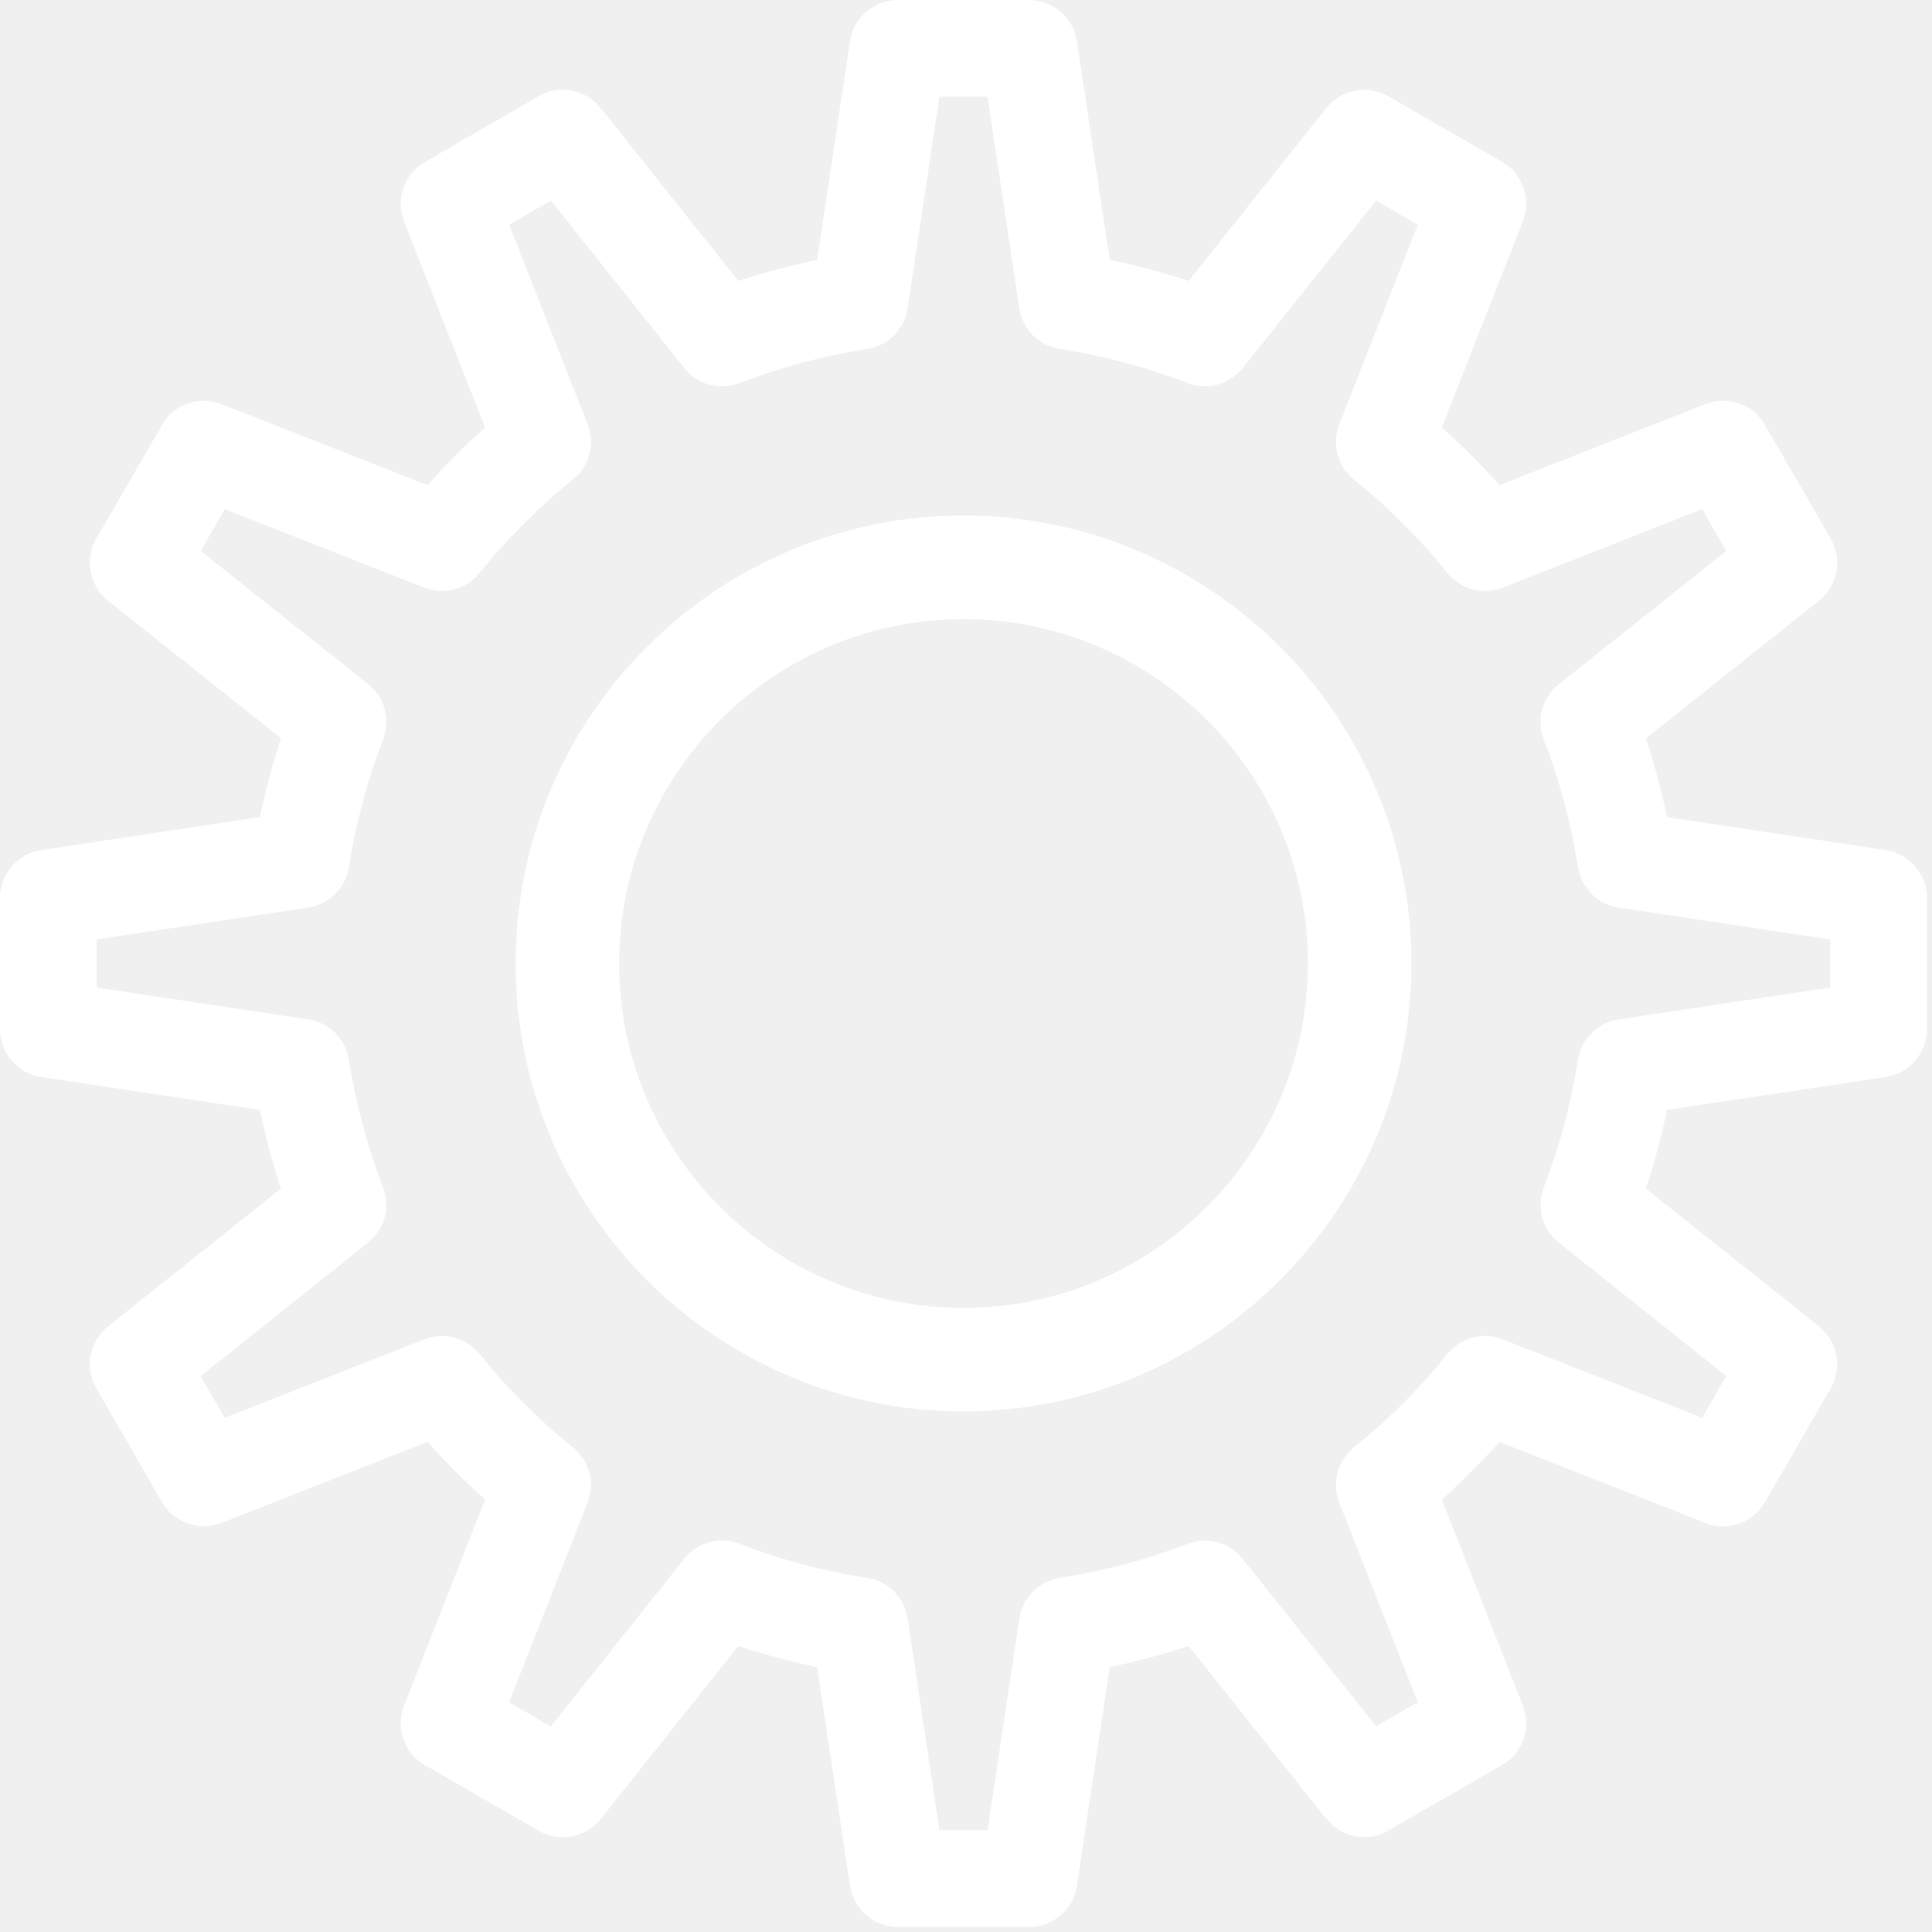
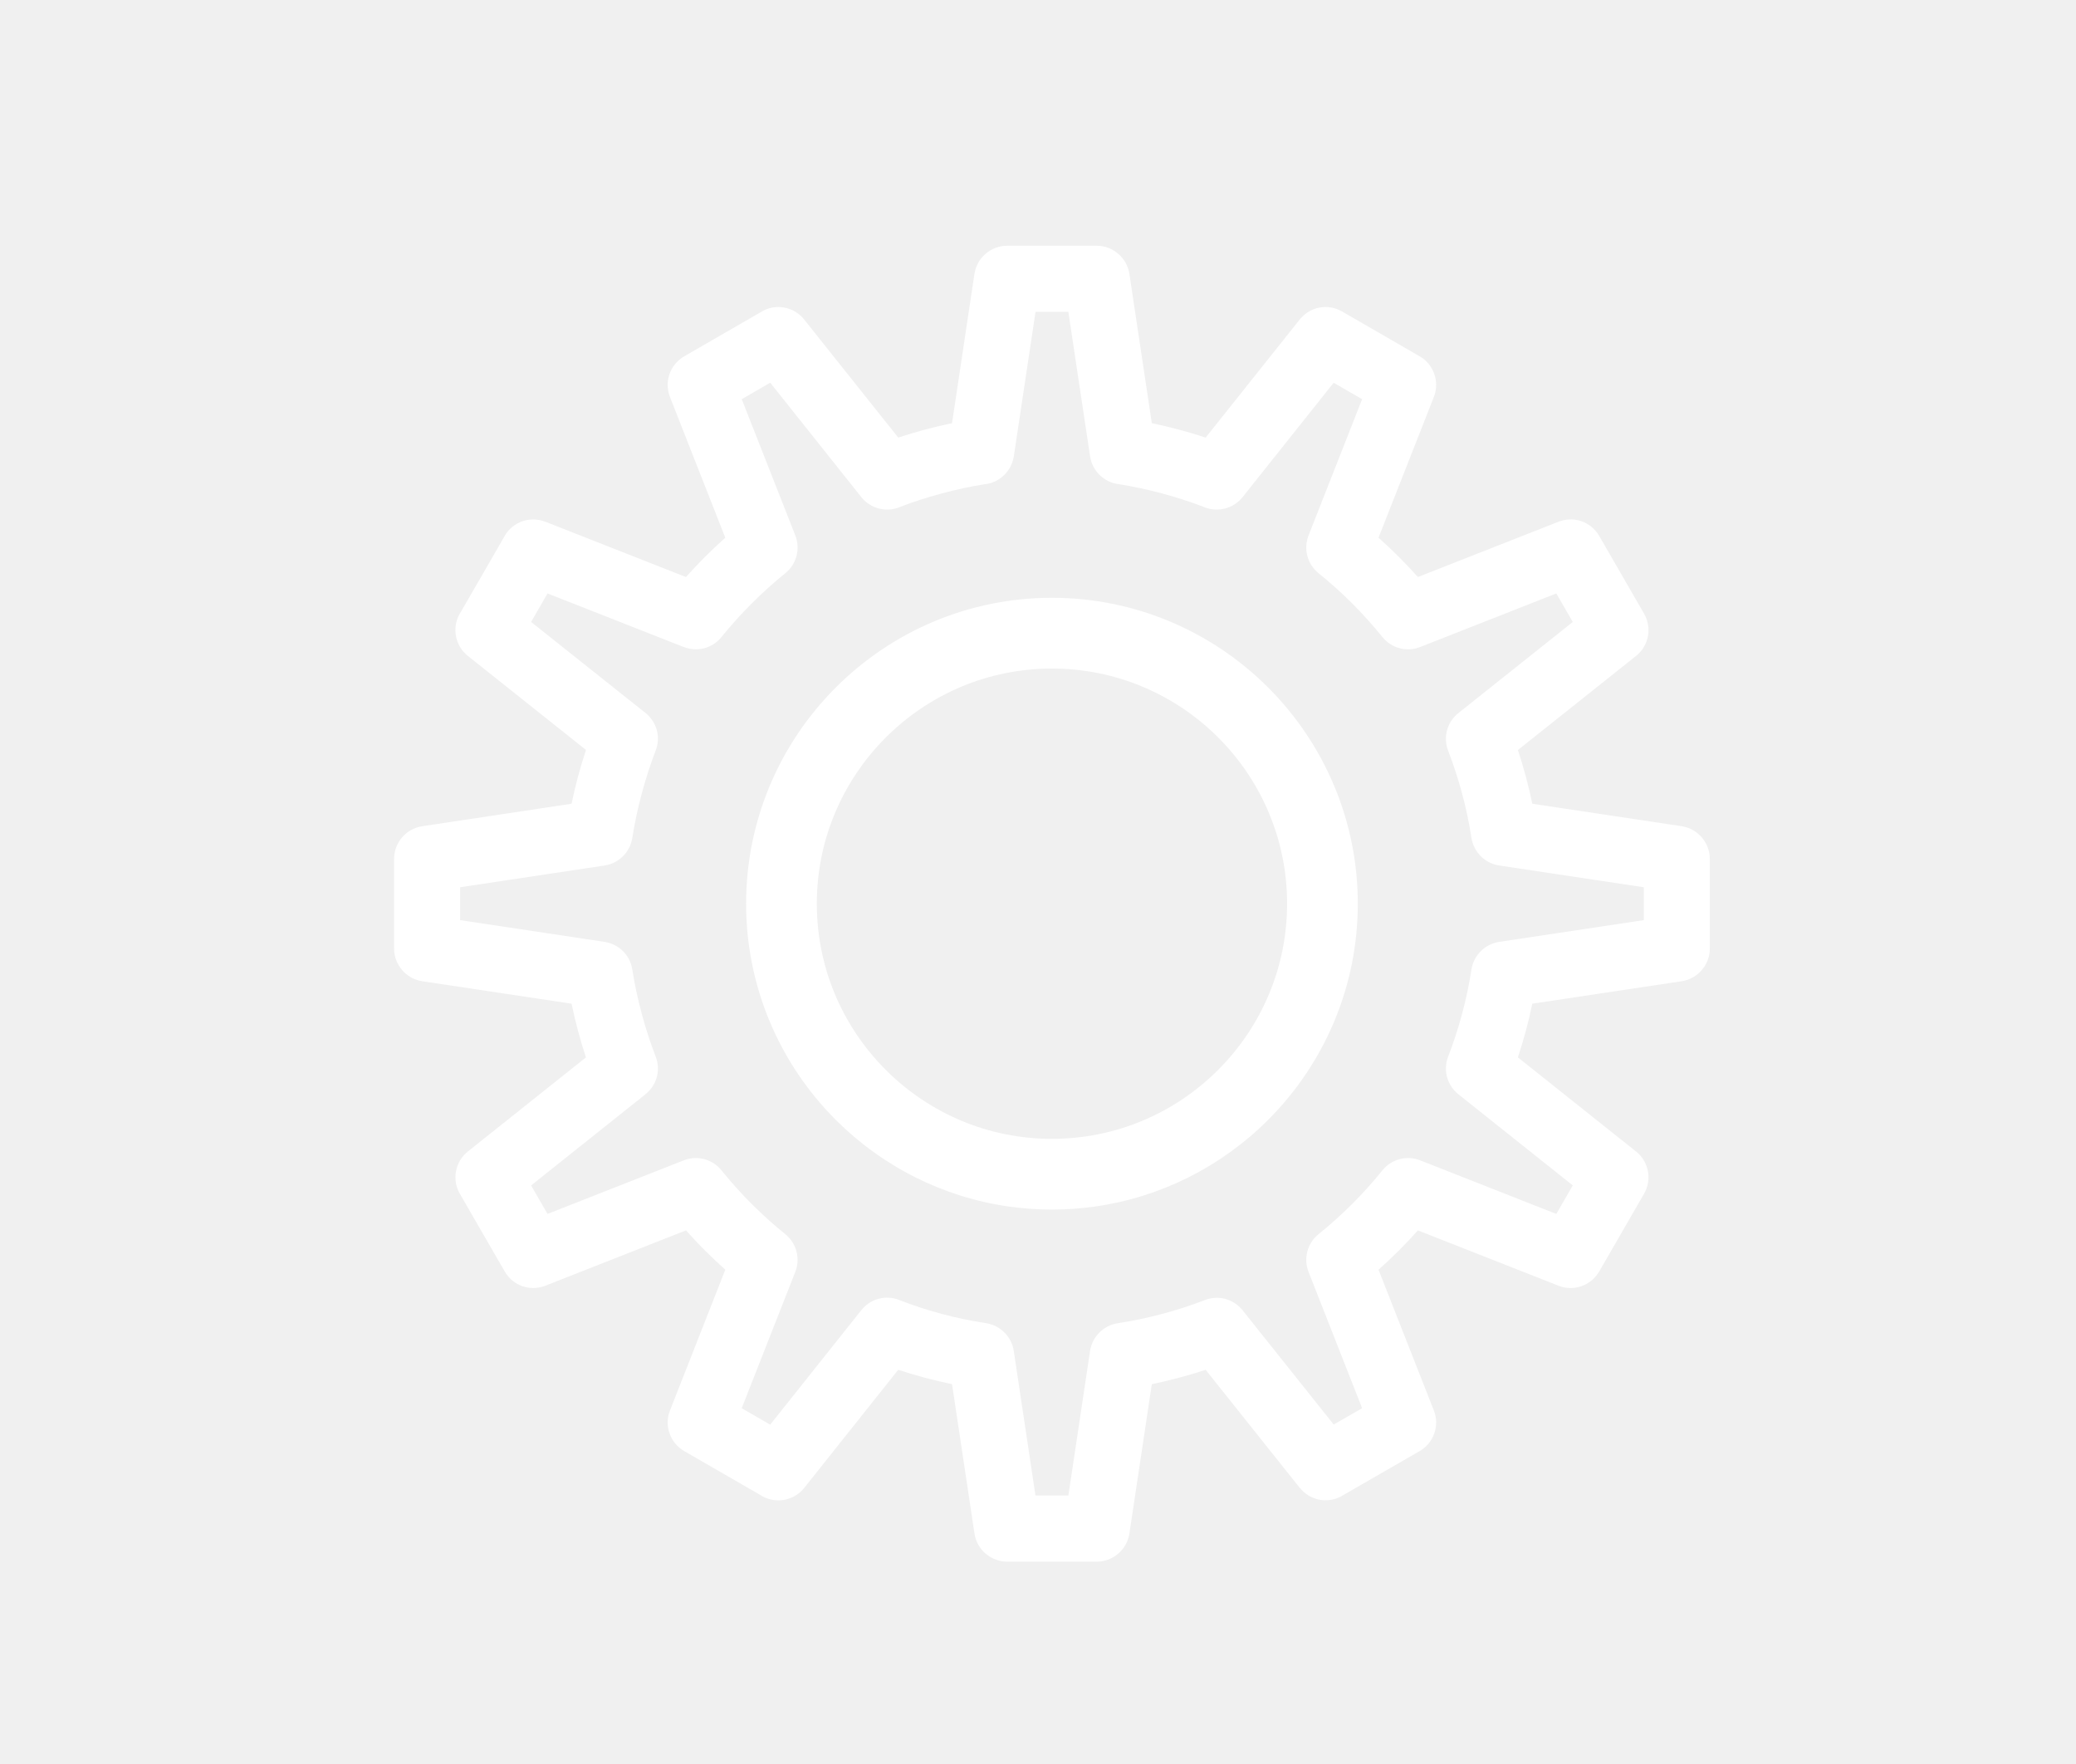
- <svg xmlns="http://www.w3.org/2000/svg" width="64" height="64" viewBox="0 0 64 64" fill="none">
-   <path d="M31.119 60.628H32.713L33.766 53.617C33.818 53.27 33.98 52.959 34.216 52.723C34.454 52.485 34.765 52.32 35.111 52.267C35.836 52.157 36.55 52.008 37.247 51.822C37.959 51.633 38.657 51.407 39.338 51.145C39.665 51.018 40.012 51.004 40.329 51.09C40.651 51.177 40.946 51.364 41.166 51.639L45.586 57.184L46.965 56.39L44.365 49.776C44.238 49.453 44.224 49.106 44.309 48.785C44.393 48.464 44.578 48.17 44.848 47.95L44.853 47.947L44.852 47.946C45.421 47.489 45.966 47 46.483 46.484C46.998 45.969 47.488 45.424 47.949 44.853C48.168 44.58 48.465 44.394 48.788 44.308C49.113 44.222 49.465 44.238 49.791 44.37L49.819 44.382L56.387 46.966L57.186 45.583L51.636 41.163C51.361 40.943 51.173 40.647 51.085 40.325C50.999 40.007 51.014 39.66 51.141 39.333C51.401 38.659 51.628 37.961 51.821 37.242C52.009 36.541 52.158 35.83 52.269 35.114C52.322 34.767 52.486 34.457 52.724 34.22C52.96 33.984 53.27 33.823 53.614 33.77V33.77L60.631 32.714V31.12L53.614 30.064C53.59 30.061 53.567 30.056 53.544 30.051C53.227 29.988 52.944 29.833 52.724 29.614C52.486 29.376 52.322 29.066 52.269 28.72C52.158 28.003 52.009 27.291 51.821 26.59C51.628 25.872 51.401 25.173 51.14 24.499C51.013 24.169 50.999 23.821 51.085 23.503C51.172 23.184 51.36 22.89 51.635 22.67L57.186 18.251L56.386 16.867L49.778 19.467C49.758 19.475 49.738 19.482 49.719 19.488C49.413 19.595 49.089 19.604 48.788 19.525C48.466 19.439 48.169 19.254 47.949 18.981C47.488 18.409 46.997 17.864 46.481 17.348C45.965 16.832 45.421 16.344 44.852 15.887C44.836 15.874 44.819 15.86 44.804 15.846C44.557 15.631 44.389 15.352 44.309 15.049C44.224 14.728 44.238 14.381 44.365 14.057L46.965 7.444L45.584 6.646L41.166 12.195C41.151 12.215 41.134 12.233 41.118 12.252C40.904 12.495 40.627 12.663 40.328 12.744C40.01 12.83 39.665 12.818 39.342 12.694C39.318 12.685 39.295 12.675 39.272 12.665C38.621 12.416 37.945 12.198 37.248 12.012C36.525 11.819 35.811 11.667 35.109 11.557L35.109 11.561C34.763 11.508 34.453 11.344 34.215 11.106C33.98 10.87 33.819 10.561 33.766 10.216H33.766L32.713 3.205H31.12L30.067 10.216C30.064 10.24 30.059 10.263 30.054 10.286C29.992 10.603 29.836 10.886 29.617 11.106C29.38 11.344 29.07 11.508 28.724 11.561C28.697 11.565 28.67 11.568 28.643 11.57C27.967 11.678 27.279 11.825 26.585 12.011C25.865 12.204 25.168 12.431 24.499 12.689L24.494 12.691L24.495 12.694C24.172 12.818 23.826 12.83 23.507 12.744C23.185 12.657 22.89 12.47 22.67 12.195L18.249 6.644L16.866 7.442L19.467 14.057C19.594 14.381 19.608 14.728 19.524 15.048C19.439 15.37 19.254 15.664 18.984 15.883L18.979 15.887L18.98 15.887C18.429 16.33 17.888 16.817 17.359 17.345C16.83 17.875 16.338 18.421 15.886 18.981C15.666 19.254 15.37 19.44 15.047 19.525C14.729 19.609 14.383 19.593 14.057 19.465L14.056 19.468L7.444 16.867L6.647 18.249L12.196 22.664C12.471 22.883 12.659 23.177 12.746 23.496C12.832 23.812 12.818 24.158 12.692 24.487C12.436 25.153 12.209 25.853 12.014 26.584C11.819 27.309 11.667 28.024 11.557 28.726C11.502 29.073 11.34 29.381 11.105 29.615C10.869 29.849 10.561 30.011 10.216 30.063V30.064L3.204 31.119V32.714L10.216 33.77C10.24 33.773 10.263 33.778 10.286 33.782C10.603 33.845 10.885 34 11.106 34.219C11.341 34.453 11.503 34.761 11.557 35.108C11.667 35.812 11.82 36.53 12.015 37.255C12.207 37.972 12.433 38.666 12.691 39.334C12.818 39.663 12.832 40.011 12.746 40.329C12.66 40.645 12.473 40.937 12.196 41.158L12.194 41.16L12.196 41.163L6.646 45.584L7.444 46.967L14.056 44.366C14.075 44.358 14.095 44.351 14.114 44.345C14.422 44.237 14.746 44.229 15.046 44.308C15.37 44.394 15.666 44.58 15.885 44.853C16.349 45.428 16.841 45.975 17.356 46.49L17.358 46.492L17.36 46.49C17.888 47.018 18.429 47.504 18.978 47.946C18.995 47.959 19.011 47.973 19.027 47.987C19.273 48.202 19.442 48.482 19.522 48.785C19.608 49.106 19.593 49.453 19.466 49.776L16.865 56.391L18.247 57.189L22.669 51.634C22.696 51.599 22.724 51.568 22.755 51.538C22.964 51.313 23.225 51.158 23.507 51.083C23.828 50.996 24.177 51.011 24.504 51.139C25.179 51.403 25.872 51.63 26.58 51.819C27.281 52.007 27.996 52.157 28.721 52.267C29.066 52.32 29.377 52.484 29.615 52.722C29.851 52.959 30.014 53.269 30.066 53.616L31.118 60.627L31.119 60.628ZM29.828 46.608C28.222 46.381 26.697 45.895 25.296 45.194C23.857 44.474 22.553 43.528 21.43 42.404C20.061 41.036 18.959 39.401 18.205 37.586C17.48 35.837 17.08 33.922 17.08 31.917C17.08 29.911 17.48 27.996 18.205 26.248C18.959 24.432 20.062 22.797 21.43 21.429C22.798 20.061 24.432 18.957 26.248 18.204C27.996 17.479 29.91 17.078 31.916 17.078C33.921 17.078 35.837 17.479 37.585 18.204C39.401 18.958 41.036 20.061 42.404 21.429C43.773 22.797 44.876 24.432 45.63 26.248C46.355 27.996 46.756 29.911 46.756 31.917C46.756 33.923 46.355 35.838 45.63 37.586C44.876 39.402 43.773 41.036 42.404 42.405C41.281 43.528 39.976 44.474 38.537 45.194C37.136 45.895 35.61 46.381 34.004 46.608C33.659 46.657 33.312 46.694 32.963 46.718C32.613 46.743 32.263 46.755 31.915 46.755C31.567 46.755 31.218 46.743 30.868 46.718C30.518 46.694 30.171 46.657 29.827 46.608L29.828 46.608ZM31.916 20.51C30.373 20.51 28.901 20.818 27.559 21.375C26.164 21.954 24.908 22.802 23.855 23.855C22.802 24.909 21.953 26.165 21.374 27.56C20.817 28.902 20.51 30.374 20.51 31.917C20.51 33.46 20.817 34.932 21.374 36.274C21.953 37.669 22.802 38.926 23.855 39.979C24.908 41.032 26.164 41.881 27.559 42.46C28.901 43.017 30.373 43.325 31.916 43.325C33.459 43.325 34.931 43.017 36.274 42.46C37.669 41.881 38.926 41.032 39.979 39.979H39.98C41.032 38.927 41.881 37.67 42.461 36.274C43.018 34.932 43.325 33.46 43.325 31.917C43.325 30.372 43.018 28.9 42.462 27.558C41.883 26.162 41.035 24.906 39.984 23.855C38.932 22.803 37.674 21.954 36.276 21.375C34.934 20.818 33.46 20.51 31.916 20.51H31.916ZM34.091 63.834H29.741C29.349 63.834 28.983 63.688 28.698 63.443L28.695 63.445C28.414 63.203 28.217 62.862 28.158 62.469H28.157L27.07 55.224C26.626 55.132 26.188 55.029 25.755 54.913C25.32 54.797 24.887 54.667 24.46 54.526L19.897 60.259C19.65 60.568 19.307 60.765 18.94 60.834C18.576 60.904 18.187 60.846 17.844 60.647C17.825 60.636 17.806 60.624 17.788 60.612L14.077 58.471C13.733 58.273 13.487 57.964 13.364 57.613C13.241 57.262 13.24 56.869 13.384 56.504L16.07 49.671C15.733 49.372 15.407 49.064 15.092 48.749C14.771 48.428 14.461 48.1 14.162 47.765L7.334 50.45C7.315 50.457 7.296 50.464 7.277 50.471C6.927 50.594 6.557 50.587 6.225 50.471C5.874 50.348 5.565 50.101 5.366 49.757L3.188 45.982L3.186 45.983C2.991 45.642 2.935 45.256 3.003 44.894C3.073 44.528 3.267 44.188 3.574 43.942L3.579 43.938L3.579 43.938L9.308 39.373C9.167 38.946 9.038 38.515 8.922 38.081C8.806 37.647 8.702 37.209 8.61 36.768L1.364 35.677C0.973 35.618 0.632 35.419 0.388 35.134C0.145 34.852 0 34.486 0 34.093V29.742C0 29.349 0.146 28.982 0.392 28.697C0.635 28.416 0.974 28.218 1.364 28.16V28.159L8.61 27.068C8.701 26.629 8.805 26.192 8.921 25.759C9.037 25.326 9.166 24.892 9.31 24.457L3.579 19.899C3.27 19.653 3.074 19.311 3.003 18.942C2.934 18.578 2.99 18.19 3.186 17.849C3.201 17.822 3.218 17.795 3.236 17.769L5.367 14.075L5.366 14.074C5.563 13.732 5.873 13.488 6.224 13.365C6.574 13.244 6.966 13.243 7.333 13.388L7.334 13.386L14.161 16.07C14.46 15.736 14.77 15.408 15.091 15.087C15.406 14.772 15.733 14.464 16.07 14.164L13.383 7.332C13.239 6.966 13.241 6.573 13.364 6.222C13.486 5.871 13.732 5.562 14.077 5.364L17.844 3.19L17.843 3.188C18.186 2.99 18.576 2.932 18.939 3.001C19.305 3.071 19.646 3.266 19.892 3.572L19.896 3.577L19.896 3.576L24.46 9.307C24.888 9.165 25.32 9.036 25.755 8.92C26.189 8.803 26.628 8.7 27.069 8.608L28.157 1.365C28.16 1.344 28.164 1.322 28.169 1.301C28.238 0.938 28.429 0.622 28.695 0.393C28.981 0.147 29.348 0 29.741 0H34.091C34.484 0 34.851 0.147 35.136 0.392C35.418 0.636 35.616 0.976 35.675 1.365L36.762 8.608C37.203 8.7 37.641 8.803 38.076 8.92C38.512 9.036 38.945 9.165 39.374 9.307L43.939 3.576C43.967 3.54 43.998 3.507 44.03 3.475C44.267 3.223 44.572 3.061 44.895 3C45.26 2.931 45.649 2.989 45.992 3.188L49.753 5.361L49.754 5.36C50.097 5.557 50.343 5.867 50.467 6.222C50.59 6.573 50.591 6.966 50.447 7.332L47.761 14.163C48.099 14.464 48.425 14.771 48.738 15.084C49.061 15.406 49.373 15.736 49.672 16.07L56.498 13.386C56.538 13.37 56.579 13.357 56.62 13.346C56.951 13.244 57.295 13.256 57.606 13.364C57.958 13.487 58.268 13.732 58.466 14.074L60.644 17.845C60.842 18.187 60.901 18.576 60.832 18.941C60.762 19.308 60.566 19.651 60.256 19.899L54.523 24.462C54.666 24.893 54.795 25.326 54.912 25.762C55.028 26.194 55.132 26.63 55.222 27.068L62.471 28.159C62.492 28.163 62.514 28.166 62.535 28.171C62.898 28.241 63.213 28.431 63.442 28.697C63.688 28.982 63.835 29.349 63.835 29.742V34.094C63.835 34.487 63.689 34.852 63.447 35.134C63.202 35.419 62.86 35.619 62.471 35.678L55.222 36.768C55.131 37.206 55.028 37.641 54.912 38.073C54.795 38.509 54.665 38.942 54.523 39.373L60.256 43.938C60.566 44.185 60.762 44.528 60.832 44.895C60.9 45.257 60.842 45.644 60.644 45.987L60.642 45.99L60.644 45.992L58.466 49.761C58.446 49.796 58.425 49.829 58.402 49.86C58.204 50.151 57.923 50.361 57.608 50.471C57.257 50.594 56.864 50.595 56.498 50.45L56.498 50.451L49.672 47.765C49.373 48.1 49.062 48.429 48.738 48.752C48.425 49.065 48.099 49.372 47.762 49.673L50.448 56.504C50.592 56.87 50.591 57.263 50.468 57.615C50.345 57.965 50.099 58.274 49.754 58.473L45.985 60.643L45.987 60.647C45.645 60.843 45.256 60.898 44.891 60.829C44.53 60.76 44.19 60.563 43.943 60.253L43.941 60.251L43.938 60.253L39.374 54.528C38.944 54.669 38.508 54.799 38.066 54.917C37.634 55.032 37.199 55.135 36.762 55.225L35.674 62.47C35.616 62.86 35.418 63.199 35.136 63.443C34.851 63.688 34.484 63.835 34.09 63.835L34.091 63.834Z" fill="white" />
+ <svg xmlns="http://www.w3.org/2000/svg" width="73" height="62" viewBox="0 0 73 62" fill="none">
+   <path d="M36.412 52.582H37.568L38.33 47.501C38.368 47.249 38.486 47.024 38.657 46.853C38.829 46.68 39.054 46.561 39.305 46.523C39.831 46.443 40.348 46.335 40.854 46.2C41.369 46.063 41.876 45.899 42.369 45.709C42.606 45.617 42.857 45.607 43.087 45.669C43.32 45.732 43.535 45.868 43.694 46.068L46.898 50.086L47.897 49.511L46.013 44.717C45.92 44.483 45.91 44.232 45.972 43.999C46.033 43.767 46.167 43.553 46.363 43.394L46.366 43.391C46.778 43.06 47.173 42.705 47.547 42.331C47.921 41.958 48.276 41.563 48.61 41.149C48.769 40.951 48.984 40.816 49.218 40.754C49.454 40.692 49.709 40.703 49.945 40.799L49.965 40.807L54.726 42.681L55.305 41.678L51.282 38.474C51.083 38.315 50.947 38.101 50.883 37.867C50.821 37.636 50.831 37.385 50.923 37.148C51.112 36.66 51.277 36.153 51.416 35.633C51.553 35.124 51.661 34.609 51.741 34.09C51.779 33.839 51.898 33.614 52.071 33.442C52.242 33.271 52.467 33.154 52.716 33.116L57.802 32.351V31.195L52.716 30.43C52.699 30.428 52.682 30.424 52.665 30.421C52.435 30.375 52.23 30.262 52.071 30.104C51.899 29.932 51.779 29.707 51.741 29.456C51.661 28.936 51.553 28.421 51.416 27.912C51.277 27.392 51.112 26.885 50.923 26.397C50.831 26.158 50.821 25.905 50.883 25.675C50.946 25.444 51.083 25.23 51.282 25.071L55.305 21.868L54.726 20.865L49.936 22.75C49.922 22.755 49.907 22.76 49.893 22.765C49.671 22.843 49.436 22.849 49.218 22.791C48.985 22.73 48.77 22.595 48.61 22.397C48.276 21.983 47.92 21.587 47.547 21.214C47.172 20.84 46.778 20.486 46.366 20.155C46.354 20.145 46.342 20.135 46.331 20.125C46.152 19.969 46.03 19.767 45.972 19.547C45.91 19.315 45.921 19.064 46.013 18.828L47.897 14.035L46.896 13.457L43.694 17.479C43.683 17.493 43.671 17.507 43.659 17.52C43.504 17.697 43.304 17.818 43.087 17.877C42.856 17.939 42.606 17.93 42.372 17.841C42.355 17.834 42.338 17.827 42.321 17.819C41.849 17.639 41.359 17.481 40.854 17.346C40.331 17.206 39.812 17.096 39.304 17.017L39.304 17.019C39.053 16.981 38.828 16.862 38.656 16.689C38.486 16.518 38.369 16.295 38.331 16.044L37.567 10.963H36.413L35.65 16.044C35.647 16.062 35.644 16.078 35.64 16.095C35.595 16.325 35.482 16.53 35.324 16.689C35.152 16.862 34.927 16.981 34.676 17.019C34.657 17.022 34.637 17.024 34.618 17.026C34.127 17.104 33.629 17.211 33.126 17.346C32.604 17.485 32.099 17.65 31.614 17.837L31.61 17.839L31.611 17.84C31.377 17.93 31.126 17.939 30.895 17.877C30.662 17.814 30.448 17.678 30.288 17.479L27.084 13.456L26.082 14.034L27.967 18.828C28.059 19.063 28.069 19.315 28.008 19.547C27.946 19.78 27.813 19.993 27.617 20.152L27.613 20.155C27.215 20.475 26.822 20.829 26.439 21.212C26.056 21.595 25.699 21.991 25.371 22.397C25.212 22.595 24.997 22.73 24.764 22.791C24.533 22.852 24.282 22.841 24.046 22.748L24.045 22.75L19.253 20.865L18.675 21.867L22.697 25.066C22.896 25.225 23.033 25.438 23.096 25.67C23.158 25.899 23.148 26.15 23.056 26.388C22.871 26.871 22.706 27.378 22.565 27.908C22.424 28.433 22.313 28.952 22.234 29.46C22.194 29.712 22.076 29.935 21.906 30.104C21.735 30.275 21.512 30.392 21.262 30.43L16.179 31.195V32.351L21.262 33.116C21.279 33.118 21.296 33.122 21.312 33.125C21.542 33.171 21.747 33.283 21.907 33.442C22.077 33.611 22.194 33.834 22.234 34.086C22.314 34.596 22.425 35.116 22.566 35.642C22.705 36.162 22.869 36.665 23.056 37.149C23.148 37.387 23.158 37.639 23.096 37.87C23.033 38.099 22.897 38.311 22.697 38.471L22.695 38.472L22.697 38.474L18.675 41.679L19.253 42.681L24.045 40.796C24.059 40.79 24.073 40.785 24.087 40.781C24.31 40.703 24.545 40.697 24.763 40.754C24.997 40.816 25.212 40.951 25.371 41.149C25.707 41.566 26.064 41.962 26.437 42.336L26.438 42.337L26.44 42.336C26.822 42.718 27.214 43.071 27.613 43.391C27.625 43.4 27.637 43.411 27.648 43.421C27.826 43.576 27.949 43.779 28.007 43.999C28.069 44.231 28.058 44.483 27.966 44.717L26.081 49.512L27.083 50.09L30.288 46.063C30.307 46.039 30.328 46.016 30.35 45.994C30.501 45.831 30.691 45.719 30.895 45.664C31.128 45.601 31.381 45.612 31.617 45.705C32.106 45.896 32.609 46.061 33.122 46.198C33.63 46.334 34.149 46.443 34.674 46.522C34.924 46.561 35.15 46.68 35.322 46.852C35.493 47.024 35.611 47.249 35.649 47.501L36.411 52.582L36.412 52.582ZM35.476 42.421C34.312 42.256 33.207 41.904 32.192 41.396C31.149 40.874 30.203 40.188 29.389 39.374C28.398 38.383 27.598 37.198 27.052 35.882C26.527 34.615 26.236 33.227 26.236 31.773C26.236 30.319 26.527 28.931 27.052 27.664C27.598 26.348 28.398 25.163 29.389 24.172C30.381 23.18 31.565 22.38 32.881 21.834C34.148 21.309 35.536 21.018 36.989 21.018C38.443 21.018 39.831 21.309 41.098 21.834C42.415 22.38 43.6 23.18 44.592 24.172C45.583 25.163 46.383 26.348 46.929 27.665C47.455 28.931 47.745 30.319 47.745 31.773C47.745 33.227 47.455 34.615 46.929 35.882C46.383 37.198 45.583 38.383 44.592 39.374C43.777 40.189 42.831 40.874 41.788 41.396C40.773 41.904 39.667 42.256 38.503 42.421C38.253 42.456 38.002 42.483 37.748 42.501C37.495 42.519 37.241 42.528 36.989 42.528C36.737 42.528 36.484 42.519 36.23 42.501C35.977 42.483 35.726 42.456 35.476 42.421ZM36.989 23.506C35.871 23.506 34.805 23.729 33.832 24.132C32.821 24.552 31.91 25.167 31.147 25.93C30.384 26.694 29.769 27.604 29.349 28.615C28.945 29.588 28.723 30.655 28.723 31.773C28.723 32.892 28.945 33.958 29.349 34.931C29.768 35.942 30.384 36.853 31.147 37.617C31.91 38.38 32.821 38.995 33.832 39.415C34.805 39.818 35.871 40.041 36.989 40.041C38.108 40.041 39.175 39.818 40.148 39.415C41.159 38.995 42.071 38.38 42.834 37.617C43.597 36.854 44.212 35.943 44.632 34.931C45.036 33.959 45.259 32.892 45.259 31.773C45.259 30.654 45.036 29.587 44.633 28.614C44.214 27.602 43.599 26.692 42.837 25.93C42.075 25.167 41.163 24.552 40.15 24.132C39.177 23.729 38.109 23.506 36.989 23.506ZM38.566 54.906H35.414C35.129 54.906 34.864 54.8 34.657 54.623L34.655 54.624C34.452 54.449 34.309 54.202 34.266 53.916L33.477 48.665C33.156 48.599 32.838 48.524 32.524 48.441C32.209 48.356 31.895 48.262 31.585 48.16L28.278 52.315C28.099 52.539 27.851 52.682 27.585 52.732C27.321 52.782 27.039 52.74 26.79 52.596C26.776 52.588 26.763 52.58 26.75 52.571L24.06 51.019C23.811 50.875 23.633 50.651 23.544 50.397C23.454 50.143 23.453 49.858 23.558 49.593L25.505 44.641C25.261 44.424 25.024 44.201 24.796 43.973C24.564 43.74 24.338 43.502 24.122 43.259L19.173 45.206C19.159 45.211 19.146 45.216 19.131 45.221C18.878 45.31 18.61 45.305 18.369 45.221C18.115 45.132 17.891 44.953 17.747 44.703L16.168 41.967L16.167 41.968C16.026 41.721 15.985 41.441 16.034 41.179C16.084 40.914 16.226 40.667 16.448 40.489L16.451 40.486L20.604 37.177C20.502 36.867 20.408 36.555 20.324 36.24C20.24 35.926 20.164 35.609 20.098 35.289L14.846 34.499C14.563 34.456 14.316 34.311 14.139 34.105C13.963 33.9 13.857 33.635 13.857 33.35V30.197C13.857 29.912 13.964 29.646 14.142 29.439C14.318 29.235 14.563 29.092 14.846 29.05L20.098 28.259C20.164 27.941 20.239 27.624 20.323 27.31C20.407 26.996 20.501 26.682 20.605 26.367L16.452 23.062C16.227 22.885 16.085 22.636 16.034 22.369C15.984 22.105 16.025 21.824 16.166 21.577C16.178 21.557 16.19 21.538 16.203 21.519L17.748 18.842L17.746 18.841C17.89 18.593 18.114 18.416 18.369 18.327C18.622 18.239 18.906 18.239 19.172 18.344L19.173 18.342L24.121 20.288C24.338 20.045 24.563 19.808 24.795 19.575C25.024 19.347 25.26 19.124 25.504 18.906L23.557 13.955C23.453 13.689 23.454 13.404 23.543 13.15C23.632 12.896 23.811 12.672 24.06 12.528L26.791 10.952L26.79 10.951C27.038 10.807 27.321 10.765 27.584 10.815C27.849 10.866 28.097 11.007 28.275 11.229L28.277 11.233L31.586 15.385C31.896 15.283 32.209 15.19 32.524 15.105C32.839 15.021 33.157 14.945 33.477 14.879L34.265 9.63C34.268 9.614 34.271 9.598 34.274 9.583C34.324 9.32 34.463 9.091 34.655 8.925C34.862 8.747 35.128 8.64 35.413 8.64H38.566C38.851 8.64 39.117 8.747 39.323 8.925C39.528 9.101 39.671 9.348 39.714 9.63L40.502 14.879C40.822 14.945 41.139 15.021 41.454 15.105C41.77 15.19 42.084 15.283 42.395 15.386L45.704 11.232C45.724 11.206 45.746 11.182 45.77 11.159C45.942 10.976 46.163 10.858 46.397 10.814C46.661 10.765 46.943 10.806 47.192 10.951L49.918 12.526L49.918 12.525C50.167 12.668 50.345 12.892 50.435 13.149C50.524 13.404 50.525 13.689 50.421 13.954L48.474 18.905C48.719 19.123 48.955 19.346 49.182 19.573C49.416 19.806 49.642 20.045 49.859 20.288L54.806 18.342C54.835 18.331 54.865 18.321 54.895 18.313C55.135 18.239 55.384 18.248 55.61 18.326C55.864 18.415 56.089 18.593 56.233 18.841L57.811 21.574C57.955 21.822 57.997 22.104 57.947 22.369C57.897 22.635 57.755 22.883 57.53 23.062L53.375 26.37C53.478 26.682 53.572 26.996 53.657 27.312C53.741 27.625 53.816 27.941 53.882 28.259L59.135 29.049C59.151 29.052 59.166 29.055 59.182 29.058C59.445 29.108 59.674 29.247 59.839 29.439C60.017 29.646 60.124 29.912 60.124 30.197V33.351C60.124 33.636 60.019 33.901 59.843 34.105C59.665 34.311 59.418 34.456 59.135 34.499L53.882 35.289C53.816 35.606 53.741 35.922 53.657 36.235C53.572 36.551 53.478 36.865 53.375 37.177L57.53 40.486C57.755 40.665 57.897 40.913 57.947 41.179C57.997 41.441 57.955 41.722 57.811 41.971L57.81 41.973L57.811 41.974L56.233 44.706C56.218 44.731 56.203 44.755 56.186 44.778C56.043 44.989 55.839 45.141 55.611 45.221C55.356 45.31 55.072 45.311 54.807 45.206L49.859 43.26C49.642 43.502 49.416 43.741 49.182 43.975C48.955 44.202 48.719 44.425 48.474 44.642L50.421 49.594C50.526 49.859 50.525 50.143 50.435 50.398C50.347 50.652 50.169 50.876 49.919 51.02L47.187 52.593L47.188 52.596C46.94 52.738 46.659 52.778 46.394 52.728C46.132 52.678 45.886 52.535 45.706 52.31L45.705 52.309L45.703 52.31L42.395 48.161C42.084 48.264 41.768 48.358 41.447 48.443C41.134 48.526 40.819 48.601 40.502 48.666L39.714 53.918C39.671 54.2 39.528 54.446 39.323 54.622C39.117 54.8 38.851 54.907 38.566 54.907L38.566 54.906Z" fill="white" />
</svg>
